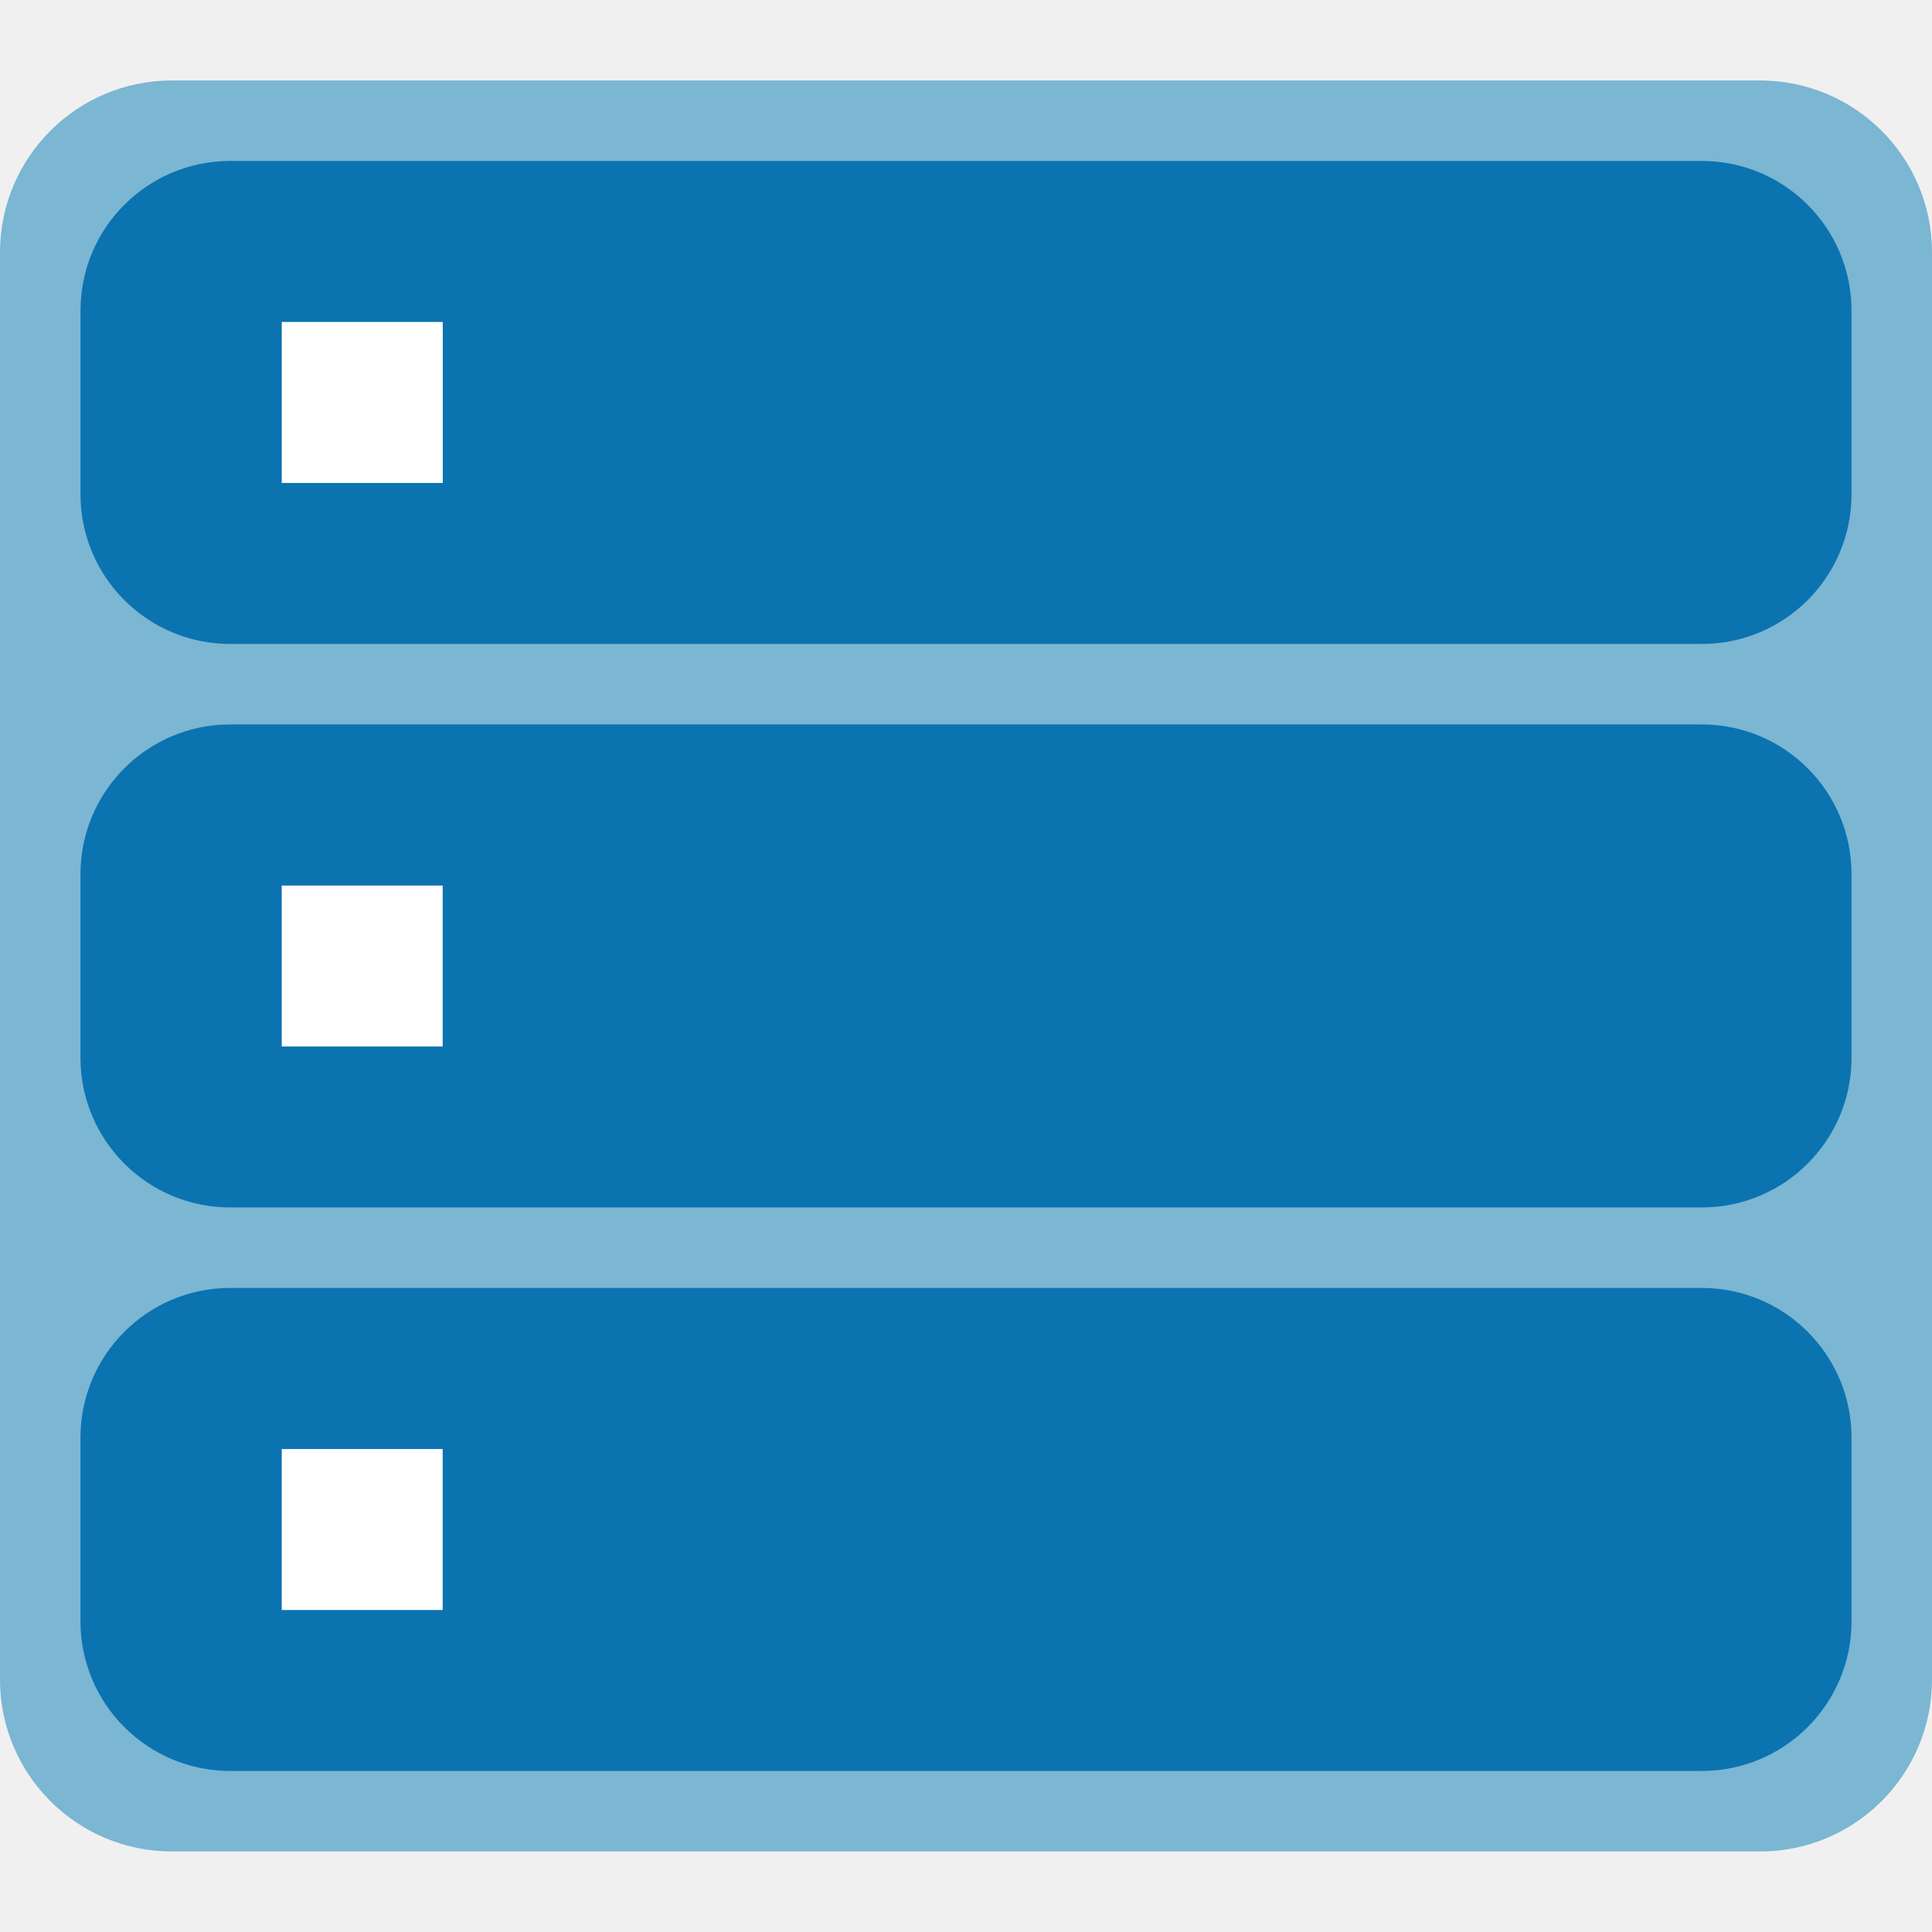
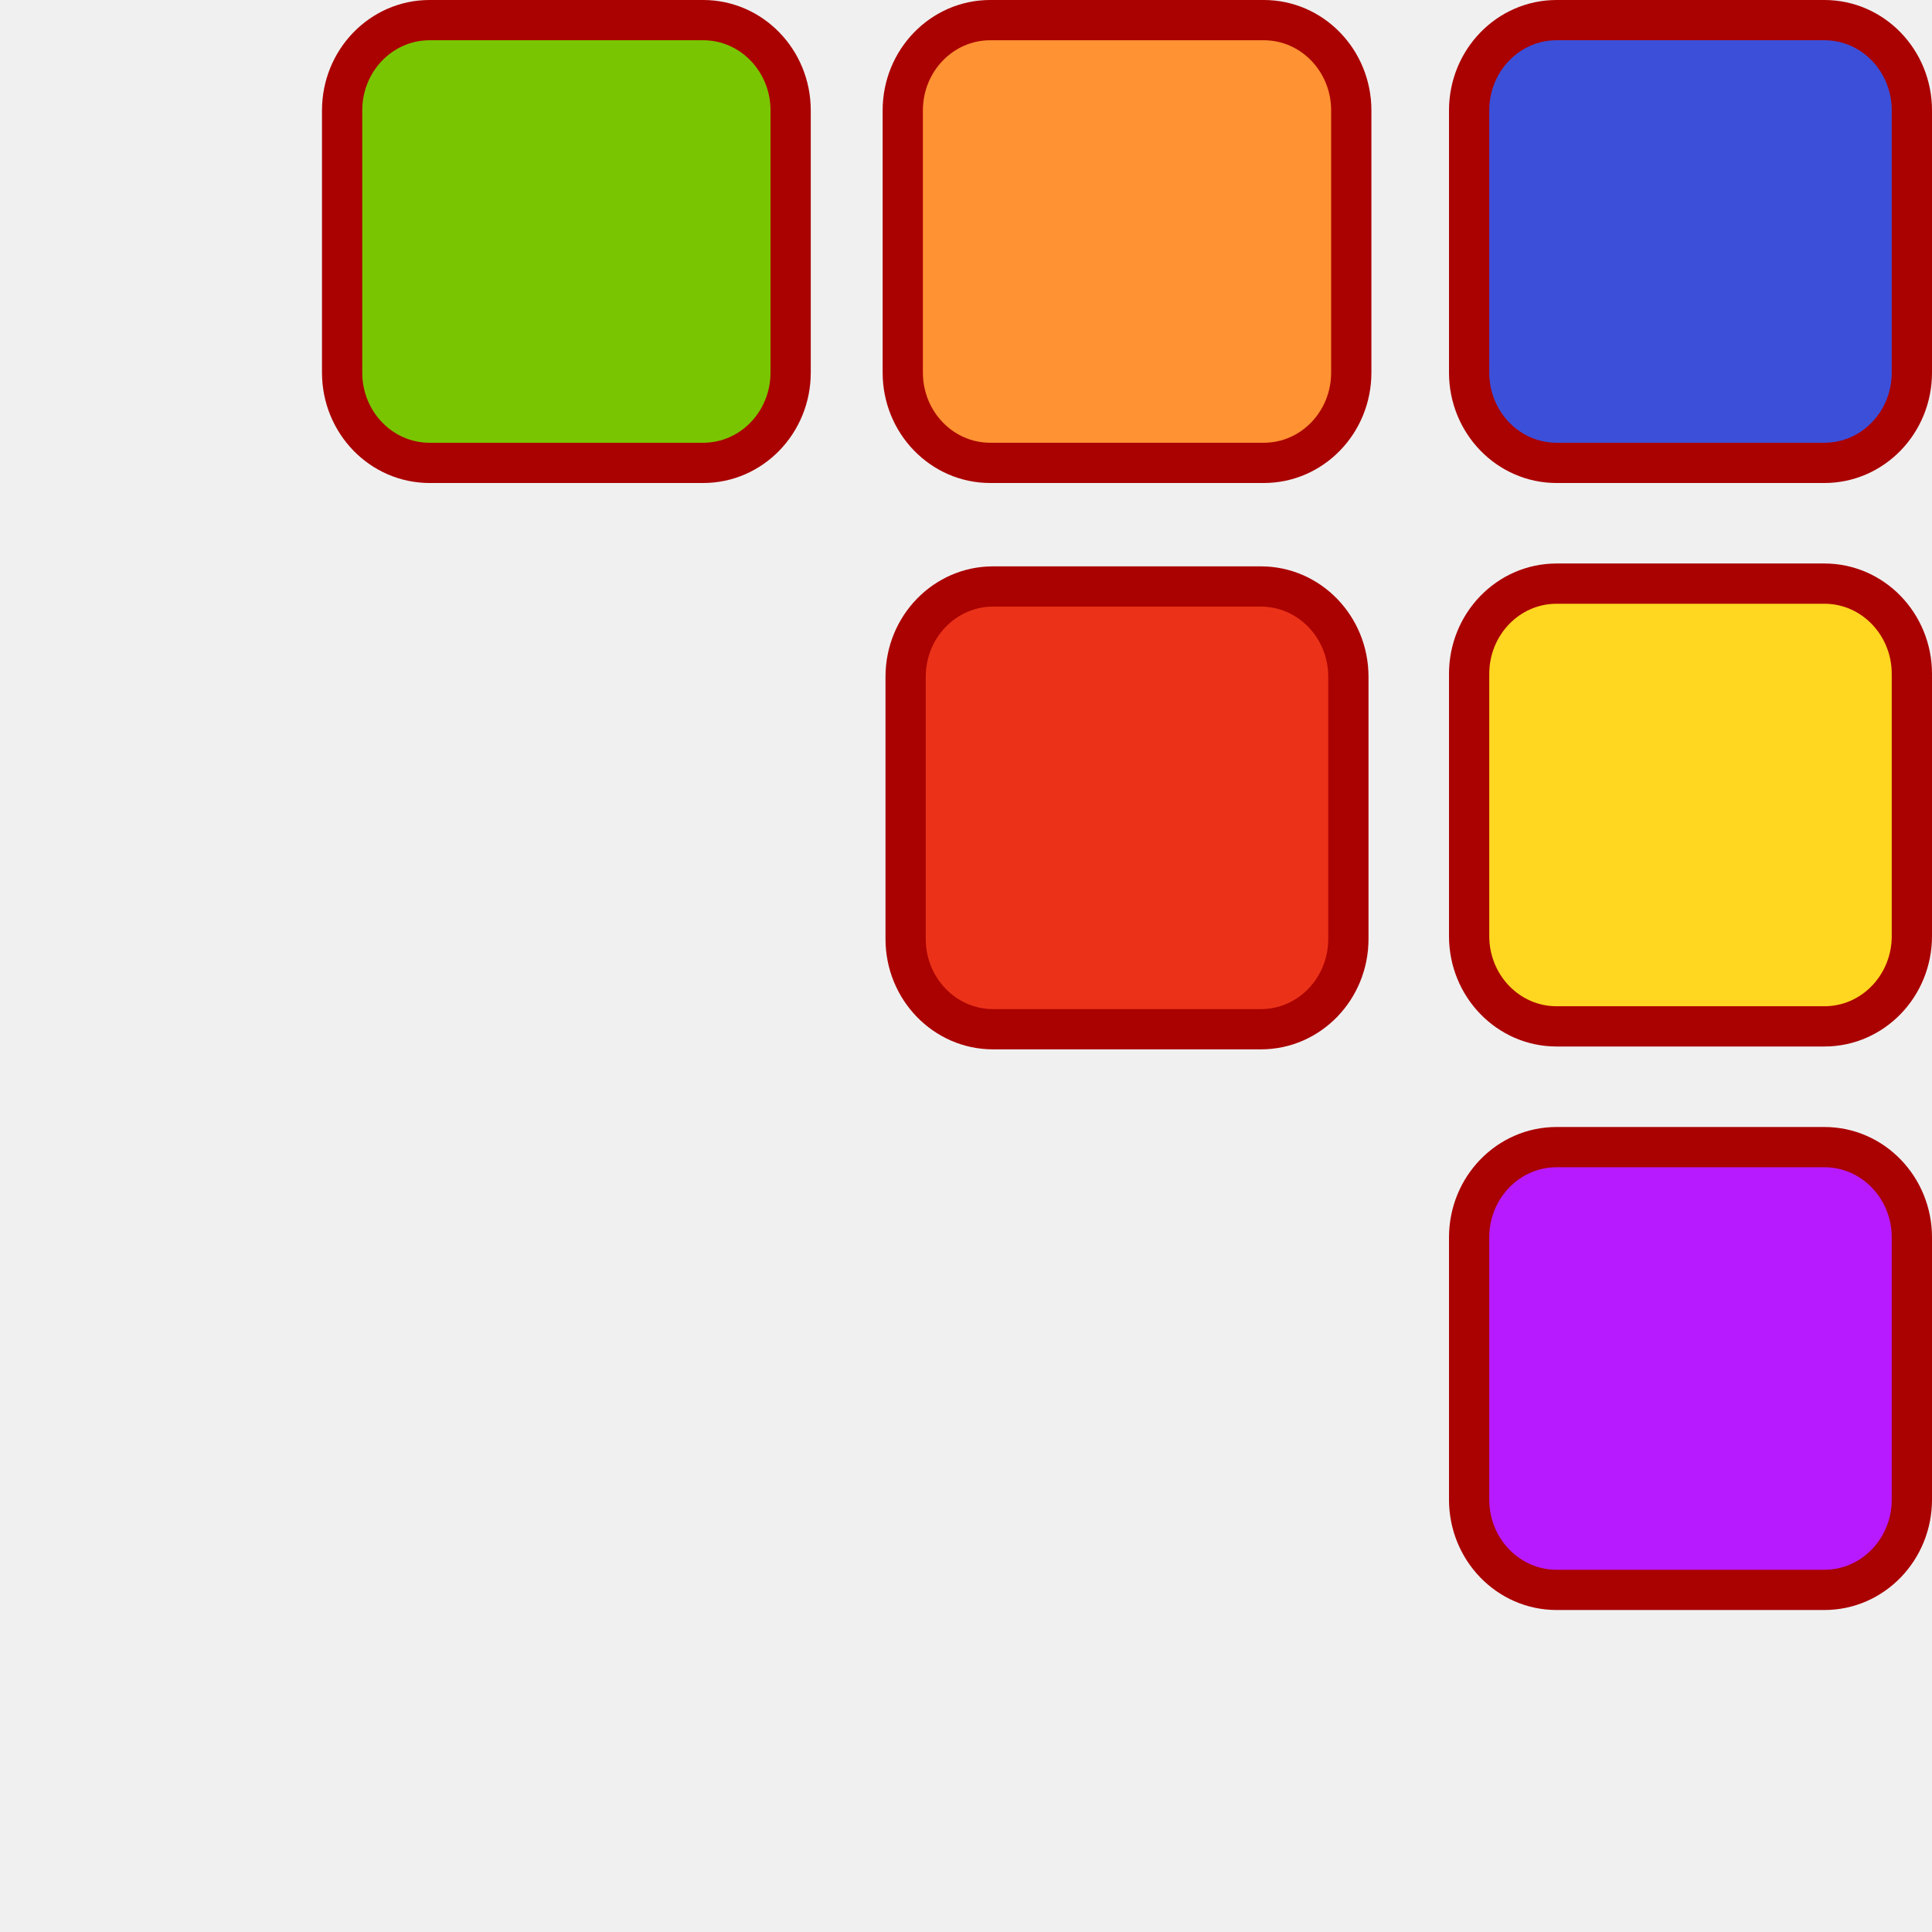
- <svg xmlns="http://www.w3.org/2000/svg" viewBox="0 0 48 48">
-   <g transform="translate(0 -282.83)" fill-rule="evenodd">
-     <rect ry="4.271" y="284.829" height="44" width="48" fill="#7bb6d3" />
-     <g transform="translate(0 -791.69) scale(3.77953)" stroke-width=".265">
-       <rect width="11.642" height="3.175" x=".529" y="289.062" ry=".984" fill="#0b73b0" />
-       <rect width="1.058" height="1.058" x="1.852" y="290.121" ry="0" fill="#fff" />
-     </g>
-     <g transform="translate(0 -777.69) scale(3.77953)" stroke-width=".265">
-       <rect ry=".984" y="289.062" x=".529" height="3.175" width="11.642" fill="#0b73b0" />
-       <rect ry="0" y="290.121" x="1.852" height="1.058" width="1.058" fill="#fff" />
-     </g>
-     <rect width="44" height="12" x="2" y="286.829" ry="3.718" fill="#0b73b0" />
-     <rect width="4" height="4" x="7" y="290.829" ry="0" fill="#fff" />
-   </g>
+ <svg xmlns="http://www.w3.org/2000/svg" width="48" height="48">
+   <rect width="11.143" height="11" x="8.5" y=".5" rx="2.172" ry="2.243" opacity=".993" fill="#79c500" stroke="#a00" stroke-linejoin="round" />
+   <rect ry="2.243" rx="2.172" y=".5" x="36.5" height="11" width="11" opacity=".993" fill="#3b4ed9" stroke="#a00" stroke-linejoin="round" />
+   <rect width="11.143" height="11" x="22.429" y=".5" rx="2.172" ry="2.243" opacity=".993" fill="#ff9232" stroke="#a00" stroke-linejoin="round" />
+   <rect width="11" height="11" x="22.5" y="14.571" rx="2.172" ry="2.243" opacity=".993" fill="#eb3117" stroke="#a00" stroke-linejoin="round" />
+   <rect ry="2.243" rx="2.172" y="14.5" x="36.5" height="11" width="11" opacity=".993" fill="#ffd61f" stroke="#a00" stroke-linejoin="round" />
+   <rect width="11" height="11" x="36.5" y="28.5" rx="2.172" ry="2.243" opacity=".993" fill="#b819ff" stroke="#a00" stroke-linejoin="round" />
</svg>
